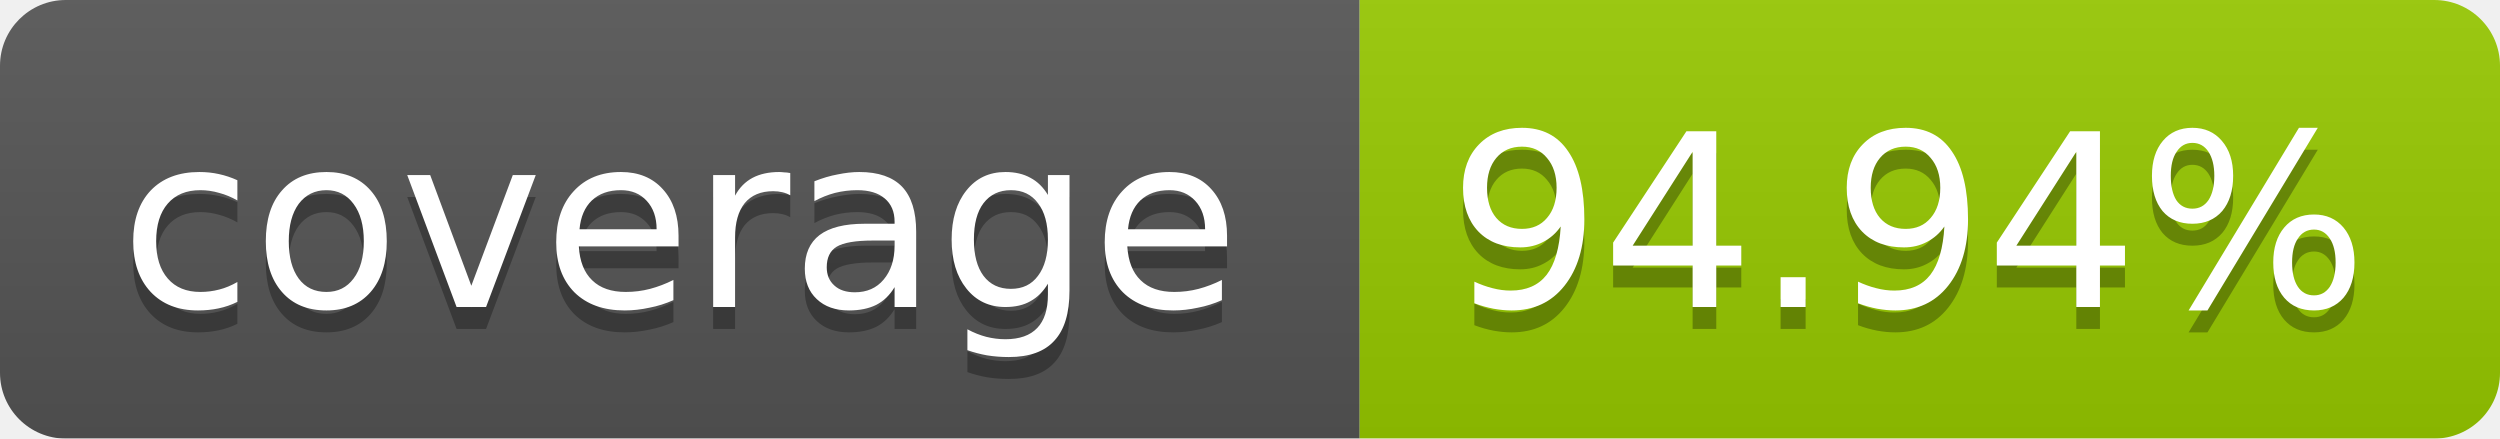
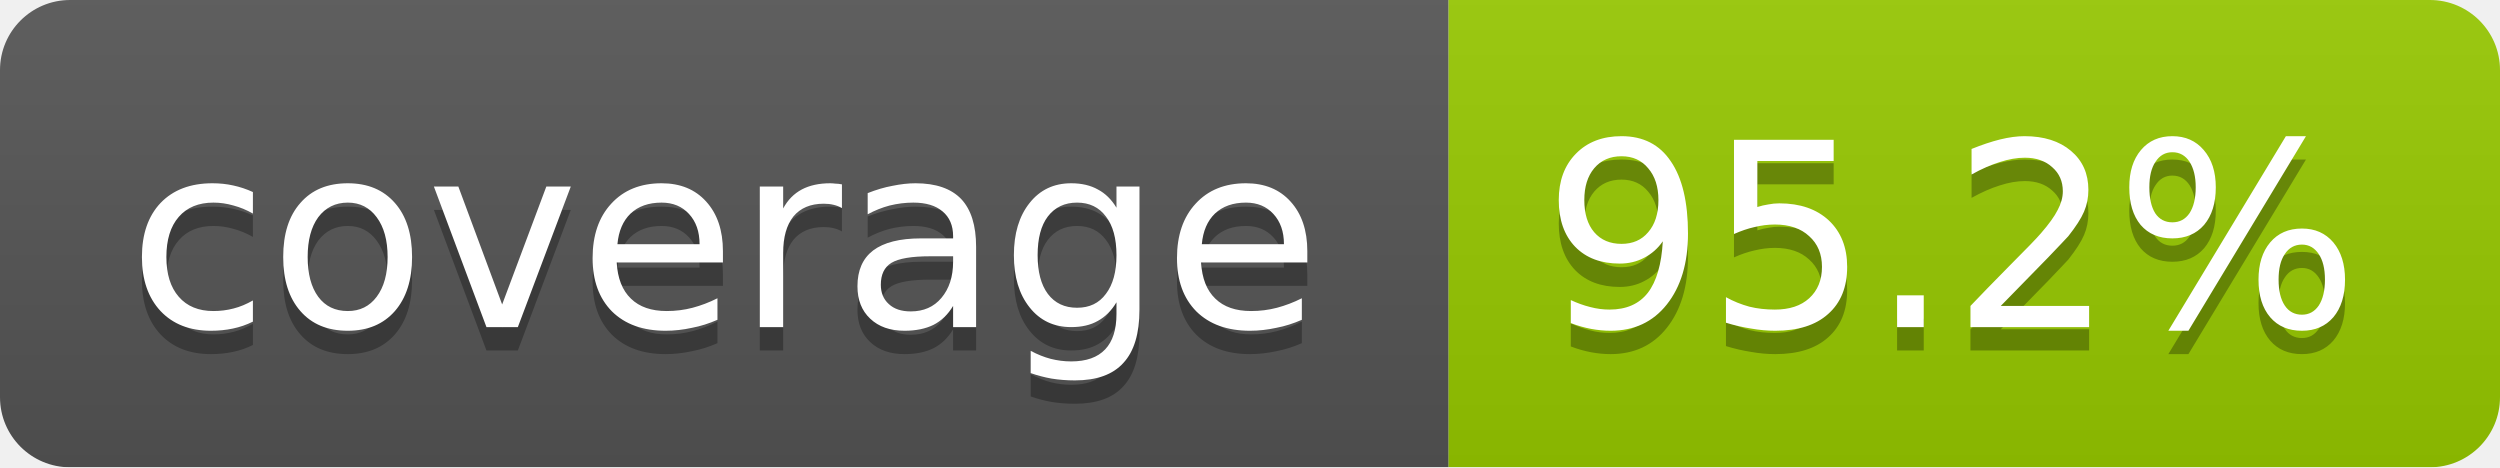
- <svg xmlns="http://www.w3.org/2000/svg" width="114" height="20">
+ <svg xmlns="http://www.w3.org/2000/svg" width="107" height="20">
  <linearGradient id="b" x2="0" y2="100%">
    <stop offset="0" stop-color="#bbb" stop-opacity=".1" />
    <stop offset="1" stop-opacity=".1" />
  </linearGradient>
  <mask id="a">
-     <rect width="114" height="20" rx="3" fill="#fff" />
+     <rect width="107" height="20" rx="3" fill="#fff" />
  </mask>
  <g mask="url(#a)">
    <path fill="#555" d="M0 0h62v20H0z" />
-     <path fill="#97CA00" d="M62 0h52v20H62z" />
-     <path fill="url(#b)" d="M0 0h114v20H0z" />
+     <path fill="#97CA00" d="M62 0h45v20H62z" />
+     <path fill="url(#b)" d="M0 0h107v20H0z" />
  </g>
  <g fill="#fff" text-anchor="middle" font-family="Verdana,DejaVu Sans,Geneva,sans-serif" font-size="11">
    <text x="31" y="15" fill="#010101" fill-opacity=".3">coverage</text>
    <text x="31" y="14">coverage</text>
-     <text x="87" y="15" fill="#010101" fill-opacity=".3">94.94%</text>
-     <text x="87" y="14">94.94%</text>
+     <text x="83.5" y="15" fill="#010101" fill-opacity=".3">95.2%</text>
+     <text x="83.5" y="14">95.2%</text>
  </g>
</svg>
